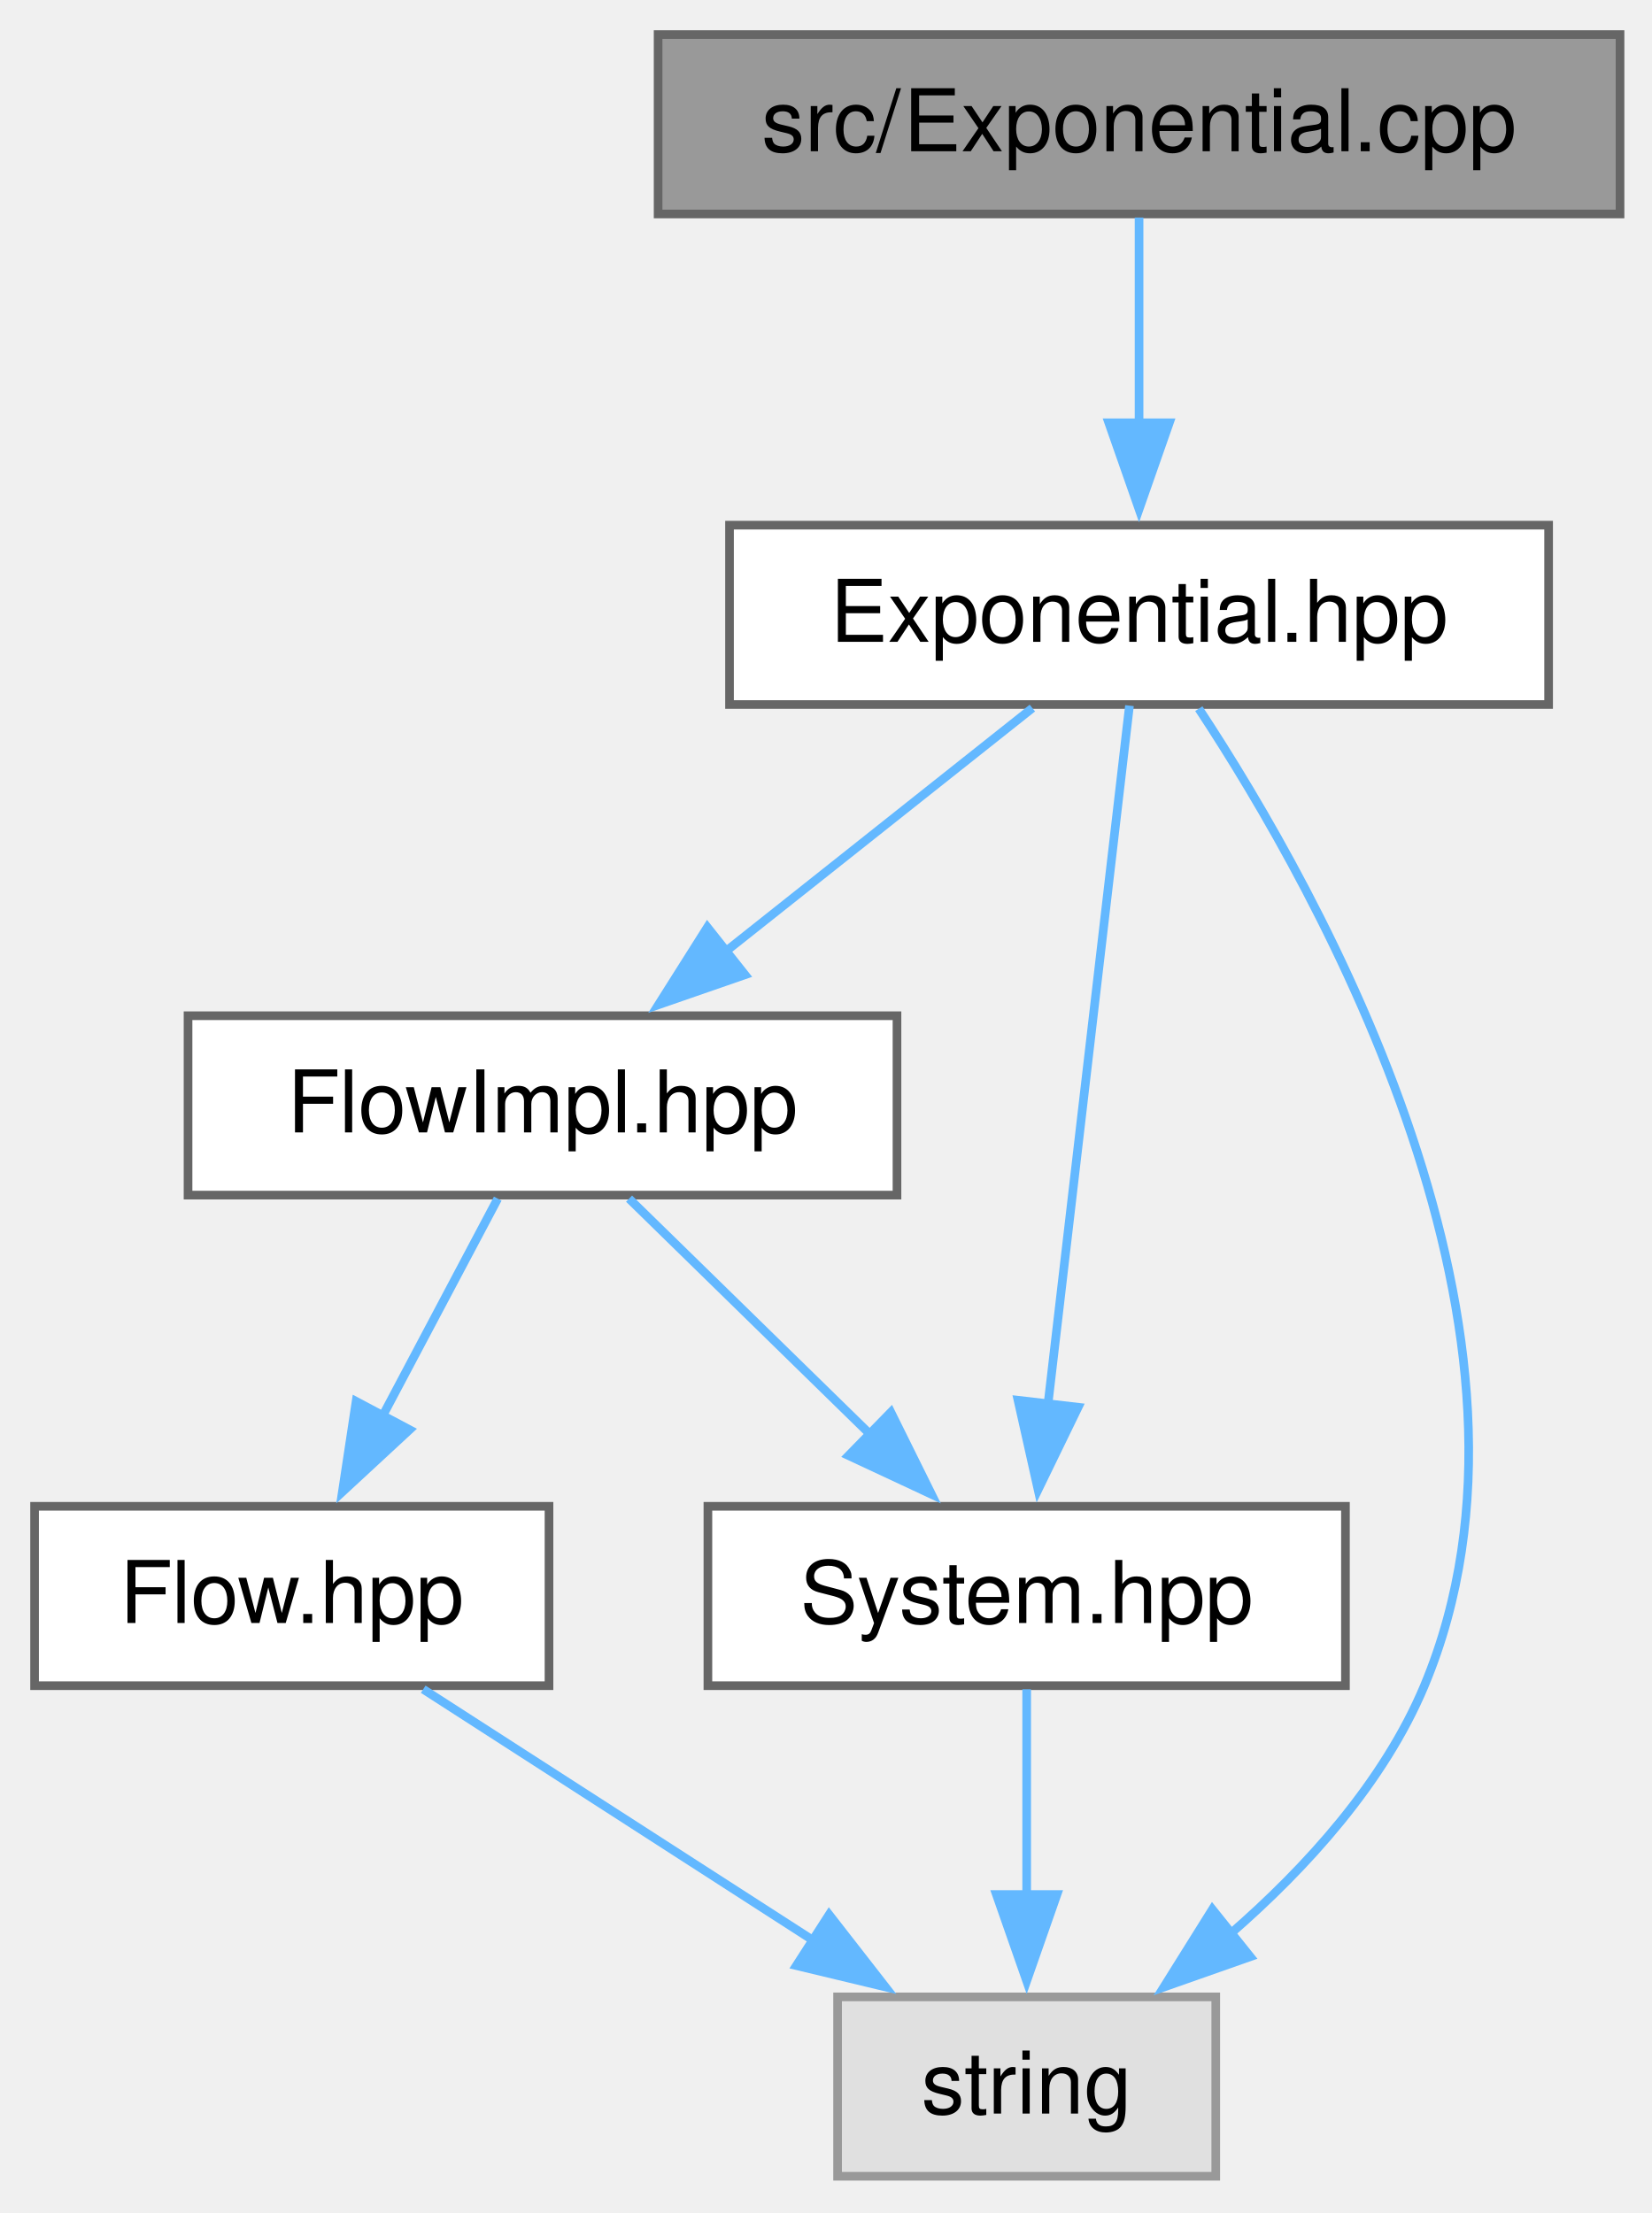
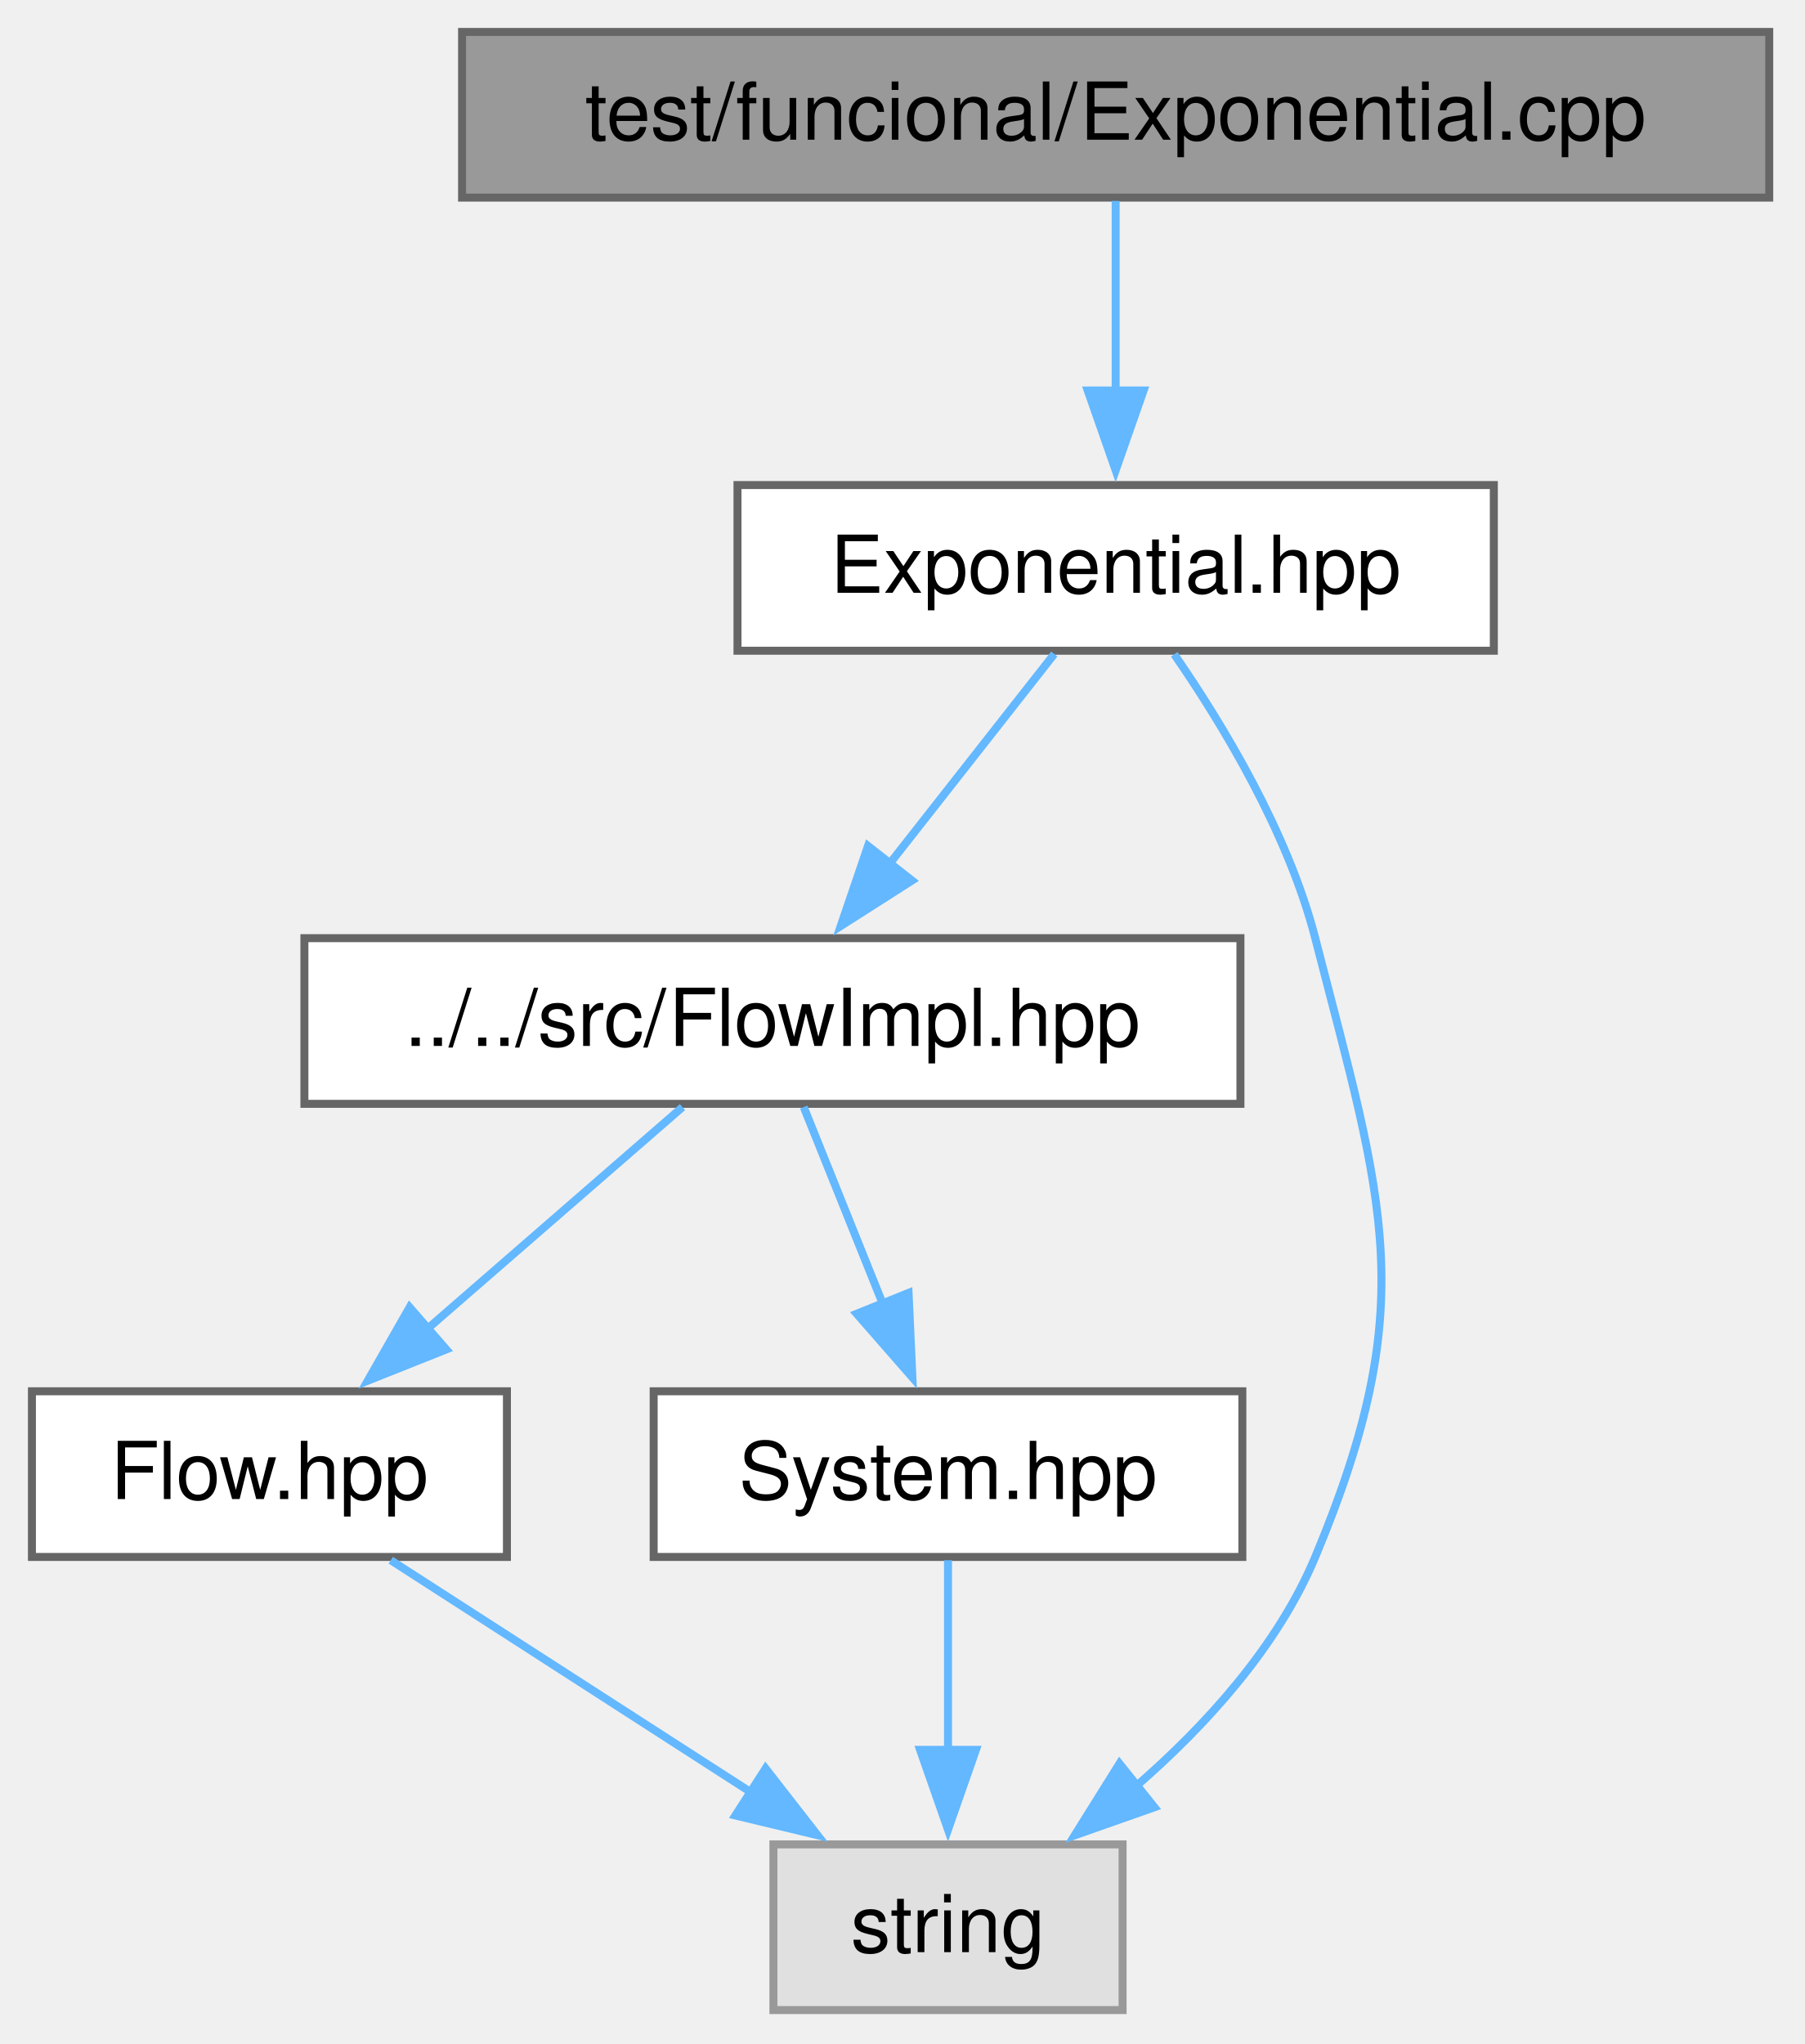
- <svg xmlns="http://www.w3.org/2000/svg" xmlns:xlink="http://www.w3.org/1999/xlink" width="191pt" height="256pt" viewBox="0.00 0.00 191.00 256.00">
+ <svg xmlns="http://www.w3.org/2000/svg" xmlns:xlink="http://www.w3.org/1999/xlink" width="226pt" height="256pt" viewBox="0.00 0.00 226.00 256.00">
  <g id="graph0" class="graph" transform="scale(1 1) rotate(0) translate(4 251.75)">
    <g id="Node000001" class="node">
      <g id="a_Node000001">
        <a xlink:title=" ">
-           <polygon fill="#999999" stroke="#666666" points="183.38,-247.75 72.12,-247.75 72.12,-227 183.38,-227 183.38,-247.75" />
-           <text xml:space="preserve" text-anchor="middle" x="127.75" y="-234.25" font-family="Helvetica,sans-Serif" font-size="10.00">src/Exponential.cpp</text>
+           <polygon fill="#999999" stroke="#666666" points="217.62,-247.75 53.88,-247.75 53.88,-227 217.62,-227 217.62,-247.75" />
+           <text xml:space="preserve" text-anchor="middle" x="135.75" y="-234.25" font-family="Helvetica,sans-Serif" font-size="10.00">test/funcional/Exponential.cpp</text>
        </a>
      </g>
    </g>
    <g id="Node000002" class="node">
      <g id="a_Node000002">
        <a xlink:href="Exponential_8hpp.html" target="_top" xlink:title="Declaração da classe Exponential.">
-           <polygon fill="white" stroke="#666666" points="175.12,-191 80.38,-191 80.38,-170.25 175.12,-170.25 175.12,-191" />
-           <text xml:space="preserve" text-anchor="middle" x="127.75" y="-177.5" font-family="Helvetica,sans-Serif" font-size="10.00">Exponential.hpp</text>
+           <polygon fill="white" stroke="#666666" points="183.12,-191 88.38,-191 88.38,-170.25 183.12,-170.25 183.12,-191" />
+           <text xml:space="preserve" text-anchor="middle" x="135.75" y="-177.5" font-family="Helvetica,sans-Serif" font-size="10.00">Exponential.hpp</text>
        </a>
      </g>
    </g>
    <g id="edge1_Node000001_Node000002" class="edge">
      <g id="a_edge1_Node000001_Node000002">
        <a xlink:title=" ">
-           <path fill="none" stroke="#63b8ff" d="M127.75,-226.59C127.75,-219.97 127.75,-210.97 127.75,-202.77" />
-           <polygon fill="#63b8ff" stroke="#63b8ff" points="131.25,-202.84 127.75,-192.84 124.25,-202.84 131.25,-202.84" />
+           <path fill="none" stroke="#63b8ff" d="M135.75,-226.59C135.75,-219.97 135.75,-210.97 135.75,-202.77" />
+           <polygon fill="#63b8ff" stroke="#63b8ff" points="139.25,-202.84 135.75,-192.84 132.25,-202.84 139.25,-202.84" />
        </a>
      </g>
    </g>
    <g id="Node000003" class="node">
      <g id="a_Node000003">
        <a xlink:href="FlowImpl_8hpp.html" target="_top" xlink:title="Implementação concreta da interface Flow.">
-           <polygon fill="white" stroke="#666666" points="99.75,-134.25 17.75,-134.25 17.75,-113.5 99.75,-113.5 99.75,-134.25" />
-           <text xml:space="preserve" text-anchor="middle" x="58.75" y="-120.75" font-family="Helvetica,sans-Serif" font-size="10.00">FlowImpl.hpp</text>
+           <polygon fill="white" stroke="#666666" points="151.38,-134.25 34.13,-134.25 34.13,-113.5 151.38,-113.5 151.38,-134.25" />
+           <text xml:space="preserve" text-anchor="middle" x="92.75" y="-120.75" font-family="Helvetica,sans-Serif" font-size="10.00">../../src/FlowImpl.hpp</text>
        </a>
      </g>
    </g>
    <g id="edge2_Node000002_Node000003" class="edge">
      <g id="a_edge2_Node000002_Node000003">
        <a xlink:title=" ">
-           <path fill="none" stroke="#63b8ff" d="M115.41,-169.84C105.5,-161.97 91.36,-150.75 79.69,-141.49" />
-           <polygon fill="#63b8ff" stroke="#63b8ff" points="82.17,-138.99 72.16,-135.52 77.82,-144.48 82.17,-138.99" />
+           <path fill="none" stroke="#63b8ff" d="M128.06,-169.84C122.31,-162.52 114.28,-152.29 107.33,-143.44" />
+           <polygon fill="#63b8ff" stroke="#63b8ff" points="110.24,-141.47 101.31,-135.77 104.73,-145.8 110.24,-141.47" />
        </a>
      </g>
    </g>
    <g id="Node000005" class="node">
      <g id="a_Node000005">
        <a xlink:title=" ">
          <polygon fill="#e0e0e0" stroke="#999999" points="136.62,-20.75 92.88,-20.75 92.88,0 136.62,0 136.62,-20.75" />
          <text xml:space="preserve" text-anchor="middle" x="114.75" y="-7.25" font-family="Helvetica,sans-Serif" font-size="10.00">string</text>
        </a>
      </g>
    </g>
-     <g id="edge8_Node000002_Node000005" class="edge">
-       <g id="a_edge8_Node000002_Node000005">
+     <g id="edge7_Node000002_Node000005" class="edge">
+       <g id="a_edge7_Node000002_Node000005">
        <a xlink:title=" ">
-           <path fill="none" stroke="#63b8ff" d="M134.66,-169.77C148.66,-148.54 177.62,-97.1 160.75,-56.75 156.06,-45.54 147.1,-35.69 138.32,-28.05" />
+           <path fill="none" stroke="#63b8ff" d="M143.09,-169.8C149.17,-161 157.34,-147.49 160.75,-134.25 169.33,-100.89 174.04,-88.53 160.75,-56.75 156.06,-45.54 147.1,-35.69 138.32,-28.05" />
          <polygon fill="#63b8ff" stroke="#63b8ff" points="140.61,-25.4 130.61,-21.88 136.23,-30.87 140.61,-25.4" />
-         </a>
-       </g>
-     </g>
-     <g id="Node000006" class="node">
-       <g id="a_Node000006">
-         <a xlink:href="System_8hpp.html" target="_top" xlink:title="Interface abstrata que representa um sistema do simulador.">
-           <polygon fill="white" stroke="#666666" points="151.62,-77.5 77.88,-77.5 77.88,-56.75 151.62,-56.75 151.62,-77.5" />
-           <text xml:space="preserve" text-anchor="middle" x="114.75" y="-64" font-family="Helvetica,sans-Serif" font-size="10.00">System.hpp</text>
-         </a>
-       </g>
-     </g>
-     <g id="edge7_Node000002_Node000006" class="edge">
-       <g id="a_edge7_Node000002_Node000006">
-         <a xlink:title=" ">
-           <path fill="none" stroke="#63b8ff" d="M126.64,-170.12C124.56,-152.27 120.02,-113.36 117.19,-89.09" />
-           <polygon fill="#63b8ff" stroke="#63b8ff" points="120.7,-88.96 116.07,-79.43 113.75,-89.77 120.7,-88.96" />
        </a>
      </g>
    </g>
    <g id="Node000004" class="node">
      <g id="a_Node000004">
        <a xlink:href="Flow_8hpp.html" target="_top" xlink:title="Interface abstrata que representa um fluxo entre sistemas.">
          <polygon fill="white" stroke="#666666" points="59.5,-77.5 0,-77.5 0,-56.75 59.5,-56.75 59.5,-77.5" />
          <text xml:space="preserve" text-anchor="middle" x="29.75" y="-64" font-family="Helvetica,sans-Serif" font-size="10.00">Flow.hpp</text>
        </a>
      </g>
    </g>
    <g id="edge3_Node000003_Node000004" class="edge">
      <g id="a_edge3_Node000003_Node000004">
        <a xlink:title=" ">
-           <path fill="none" stroke="#63b8ff" d="M53.57,-113.09C49.85,-106.08 44.73,-96.41 40.19,-87.83" />
-           <polygon fill="#63b8ff" stroke="#63b8ff" points="43.37,-86.36 35.6,-79.17 37.19,-89.64 43.37,-86.36" />
+           <path fill="none" stroke="#63b8ff" d="M81.49,-113.09C72.62,-105.38 60.04,-94.45 49.5,-85.29" />
+           <polygon fill="#63b8ff" stroke="#63b8ff" points="51.9,-82.74 42.06,-78.82 47.31,-88.02 51.9,-82.74" />
+         </a>
+       </g>
+     </g>
+     <g id="Node000006" class="node">
+       <g id="a_Node000006">
+         <a xlink:href="System_8hpp.html" target="_top" xlink:title="Interface abstrata que representa um sistema do simulador.">
+           <polygon fill="white" stroke="#666666" points="151.62,-77.5 77.88,-77.5 77.88,-56.75 151.62,-56.75 151.62,-77.5" />
+           <text xml:space="preserve" text-anchor="middle" x="114.75" y="-64" font-family="Helvetica,sans-Serif" font-size="10.00">System.hpp</text>
        </a>
      </g>
    </g>
    <g id="edge5_Node000003_Node000006" class="edge">
      <g id="a_edge5_Node000003_Node000006">
        <a xlink:title=" ">
-           <path fill="none" stroke="#63b8ff" d="M68.76,-113.09C76.49,-105.53 87.38,-94.89 96.62,-85.85" />
-           <polygon fill="#63b8ff" stroke="#63b8ff" points="99.04,-88.38 103.74,-78.89 94.15,-83.37 99.04,-88.38" />
+           <path fill="none" stroke="#63b8ff" d="M96.68,-113.09C99.44,-106.24 103.21,-96.84 106.6,-88.4" />
+           <polygon fill="#63b8ff" stroke="#63b8ff" points="109.81,-89.82 110.29,-79.23 103.31,-87.21 109.81,-89.82" />
        </a>
      </g>
    </g>
    <g id="edge4_Node000004_Node000005" class="edge">
      <g id="a_edge4_Node000004_Node000005">
        <a xlink:title=" ">
          <path fill="none" stroke="#63b8ff" d="M44.95,-56.34C57.52,-48.24 75.61,-36.58 90.23,-27.17" />
          <polygon fill="#63b8ff" stroke="#63b8ff" points="91.9,-30.26 98.41,-21.9 88.11,-24.37 91.9,-30.26" />
        </a>
      </g>
    </g>
    <g id="edge6_Node000006_Node000005" class="edge">
      <g id="a_edge6_Node000006_Node000005">
        <a xlink:title=" ">
          <path fill="none" stroke="#63b8ff" d="M114.75,-56.34C114.75,-49.72 114.75,-40.72 114.75,-32.52" />
          <polygon fill="#63b8ff" stroke="#63b8ff" points="118.25,-32.59 114.75,-22.59 111.25,-32.59 118.25,-32.59" />
        </a>
      </g>
    </g>
  </g>
</svg>
